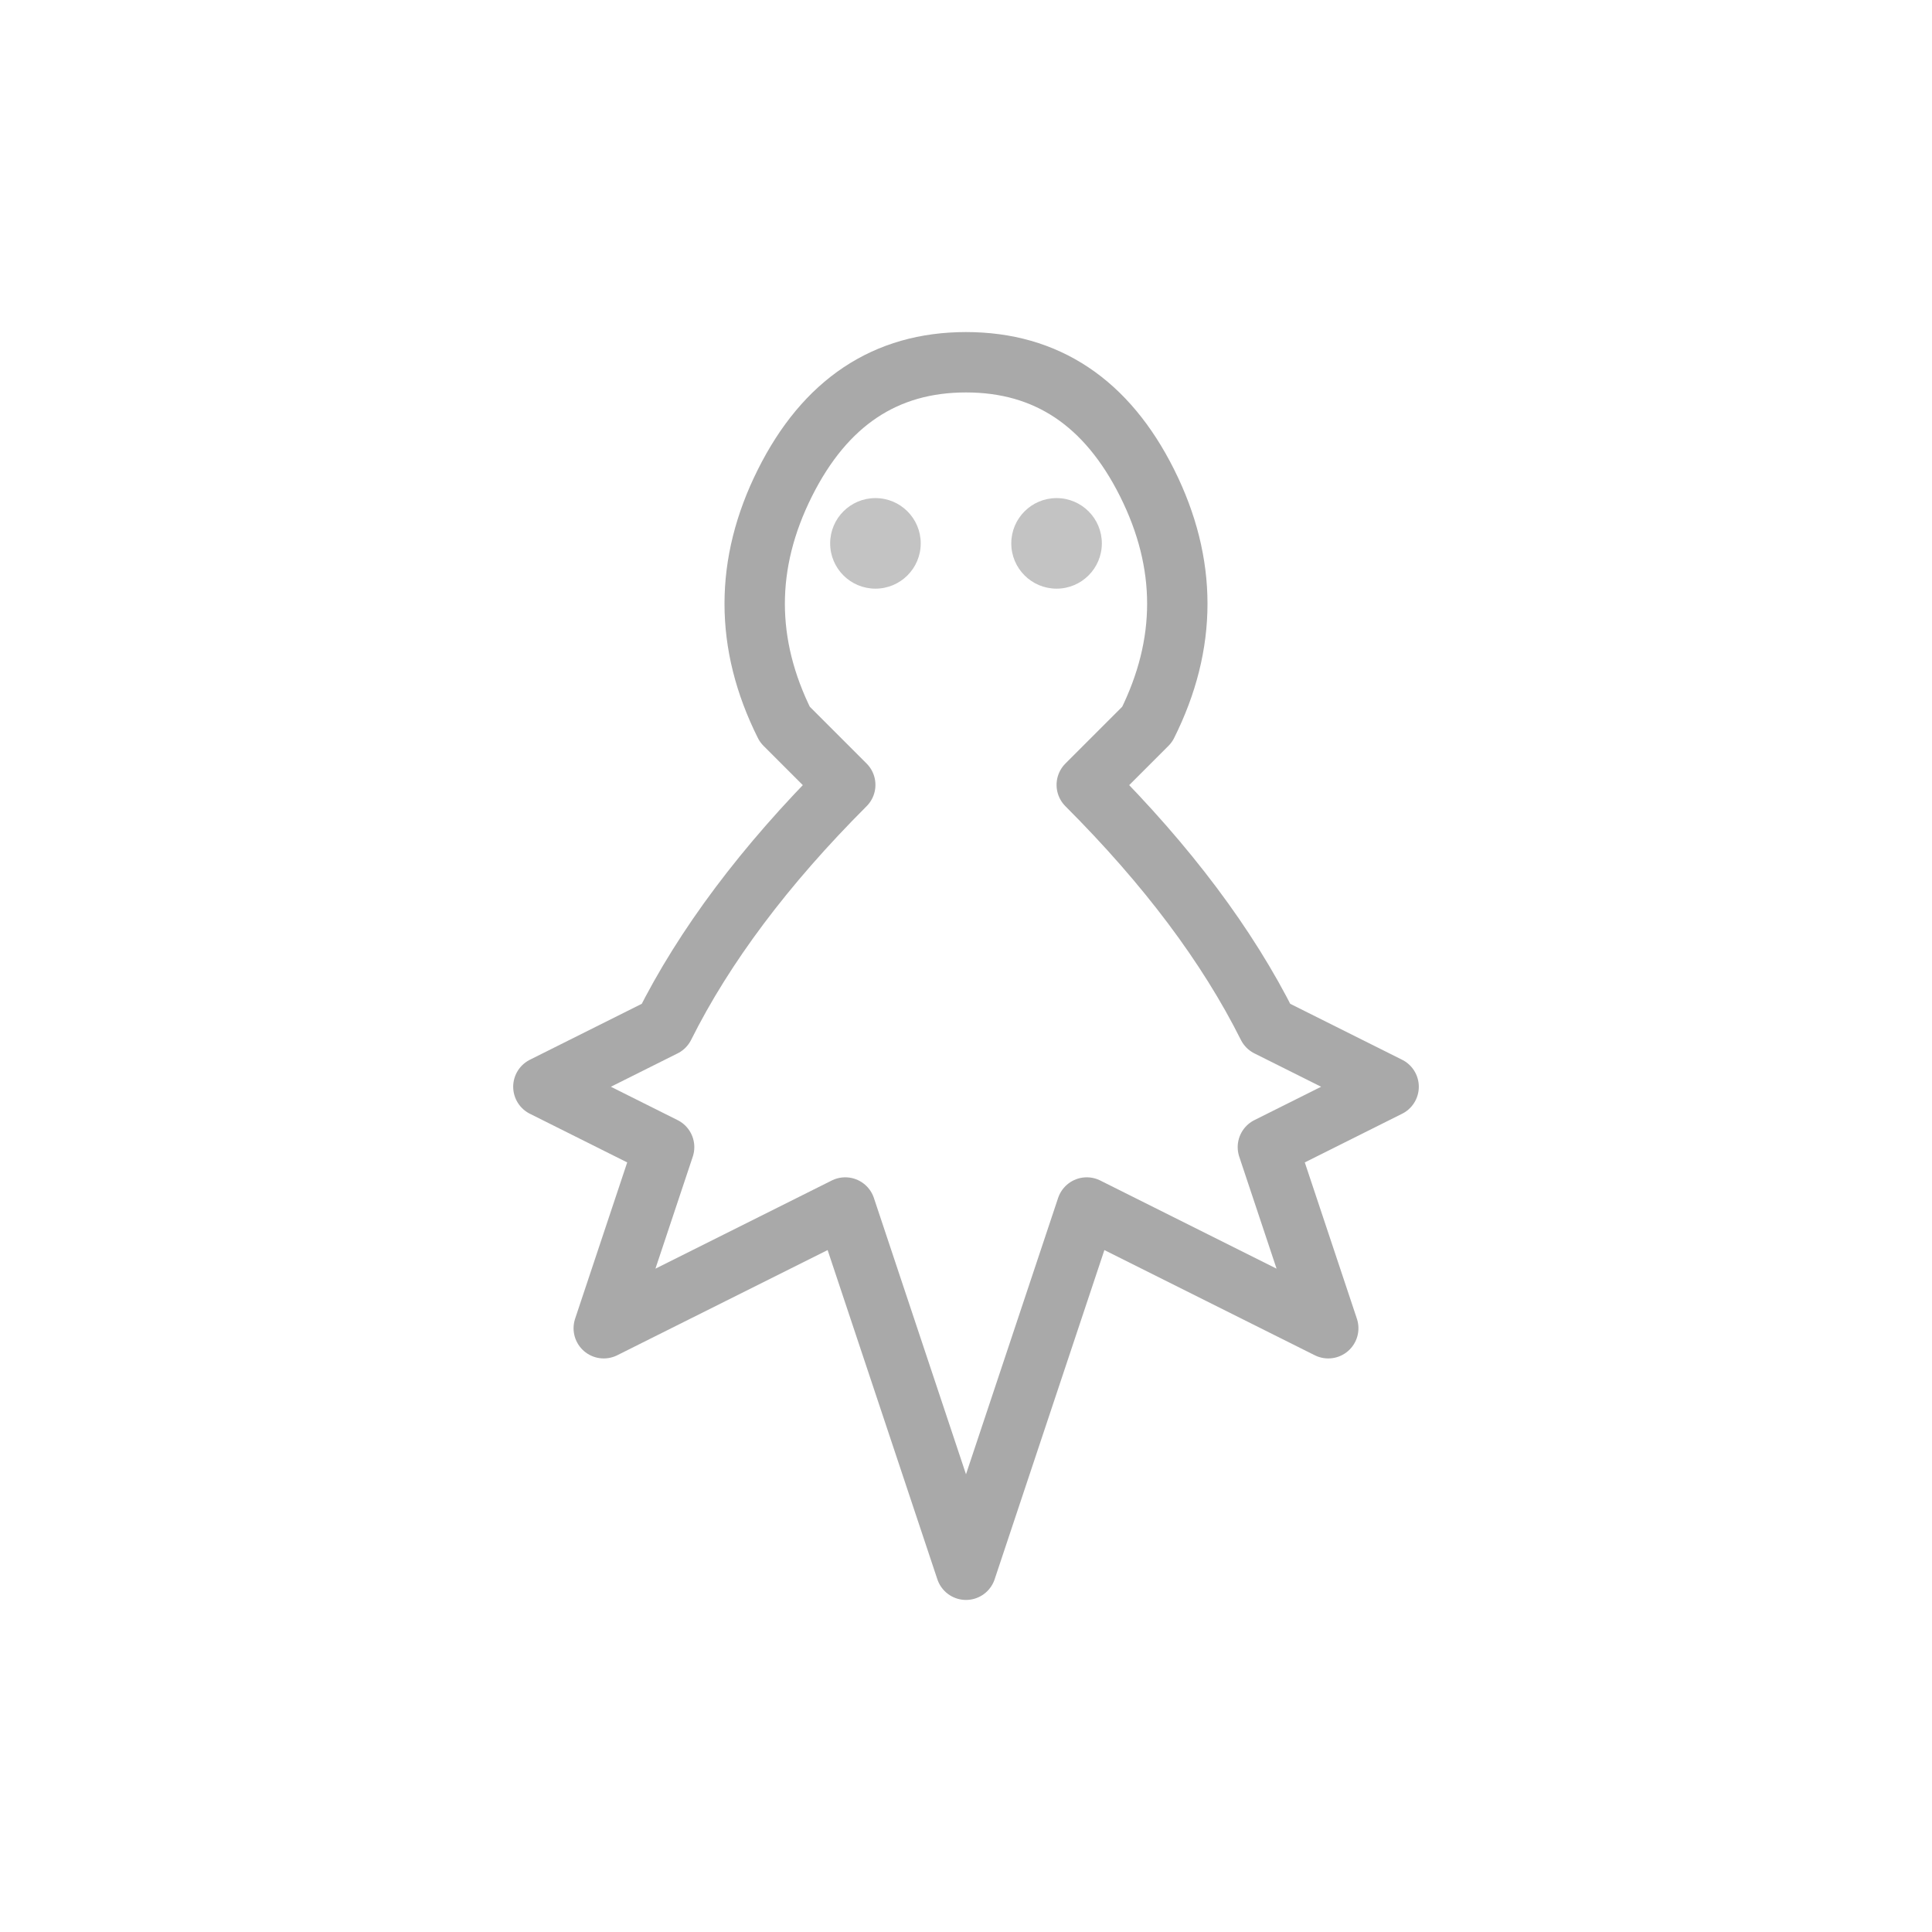
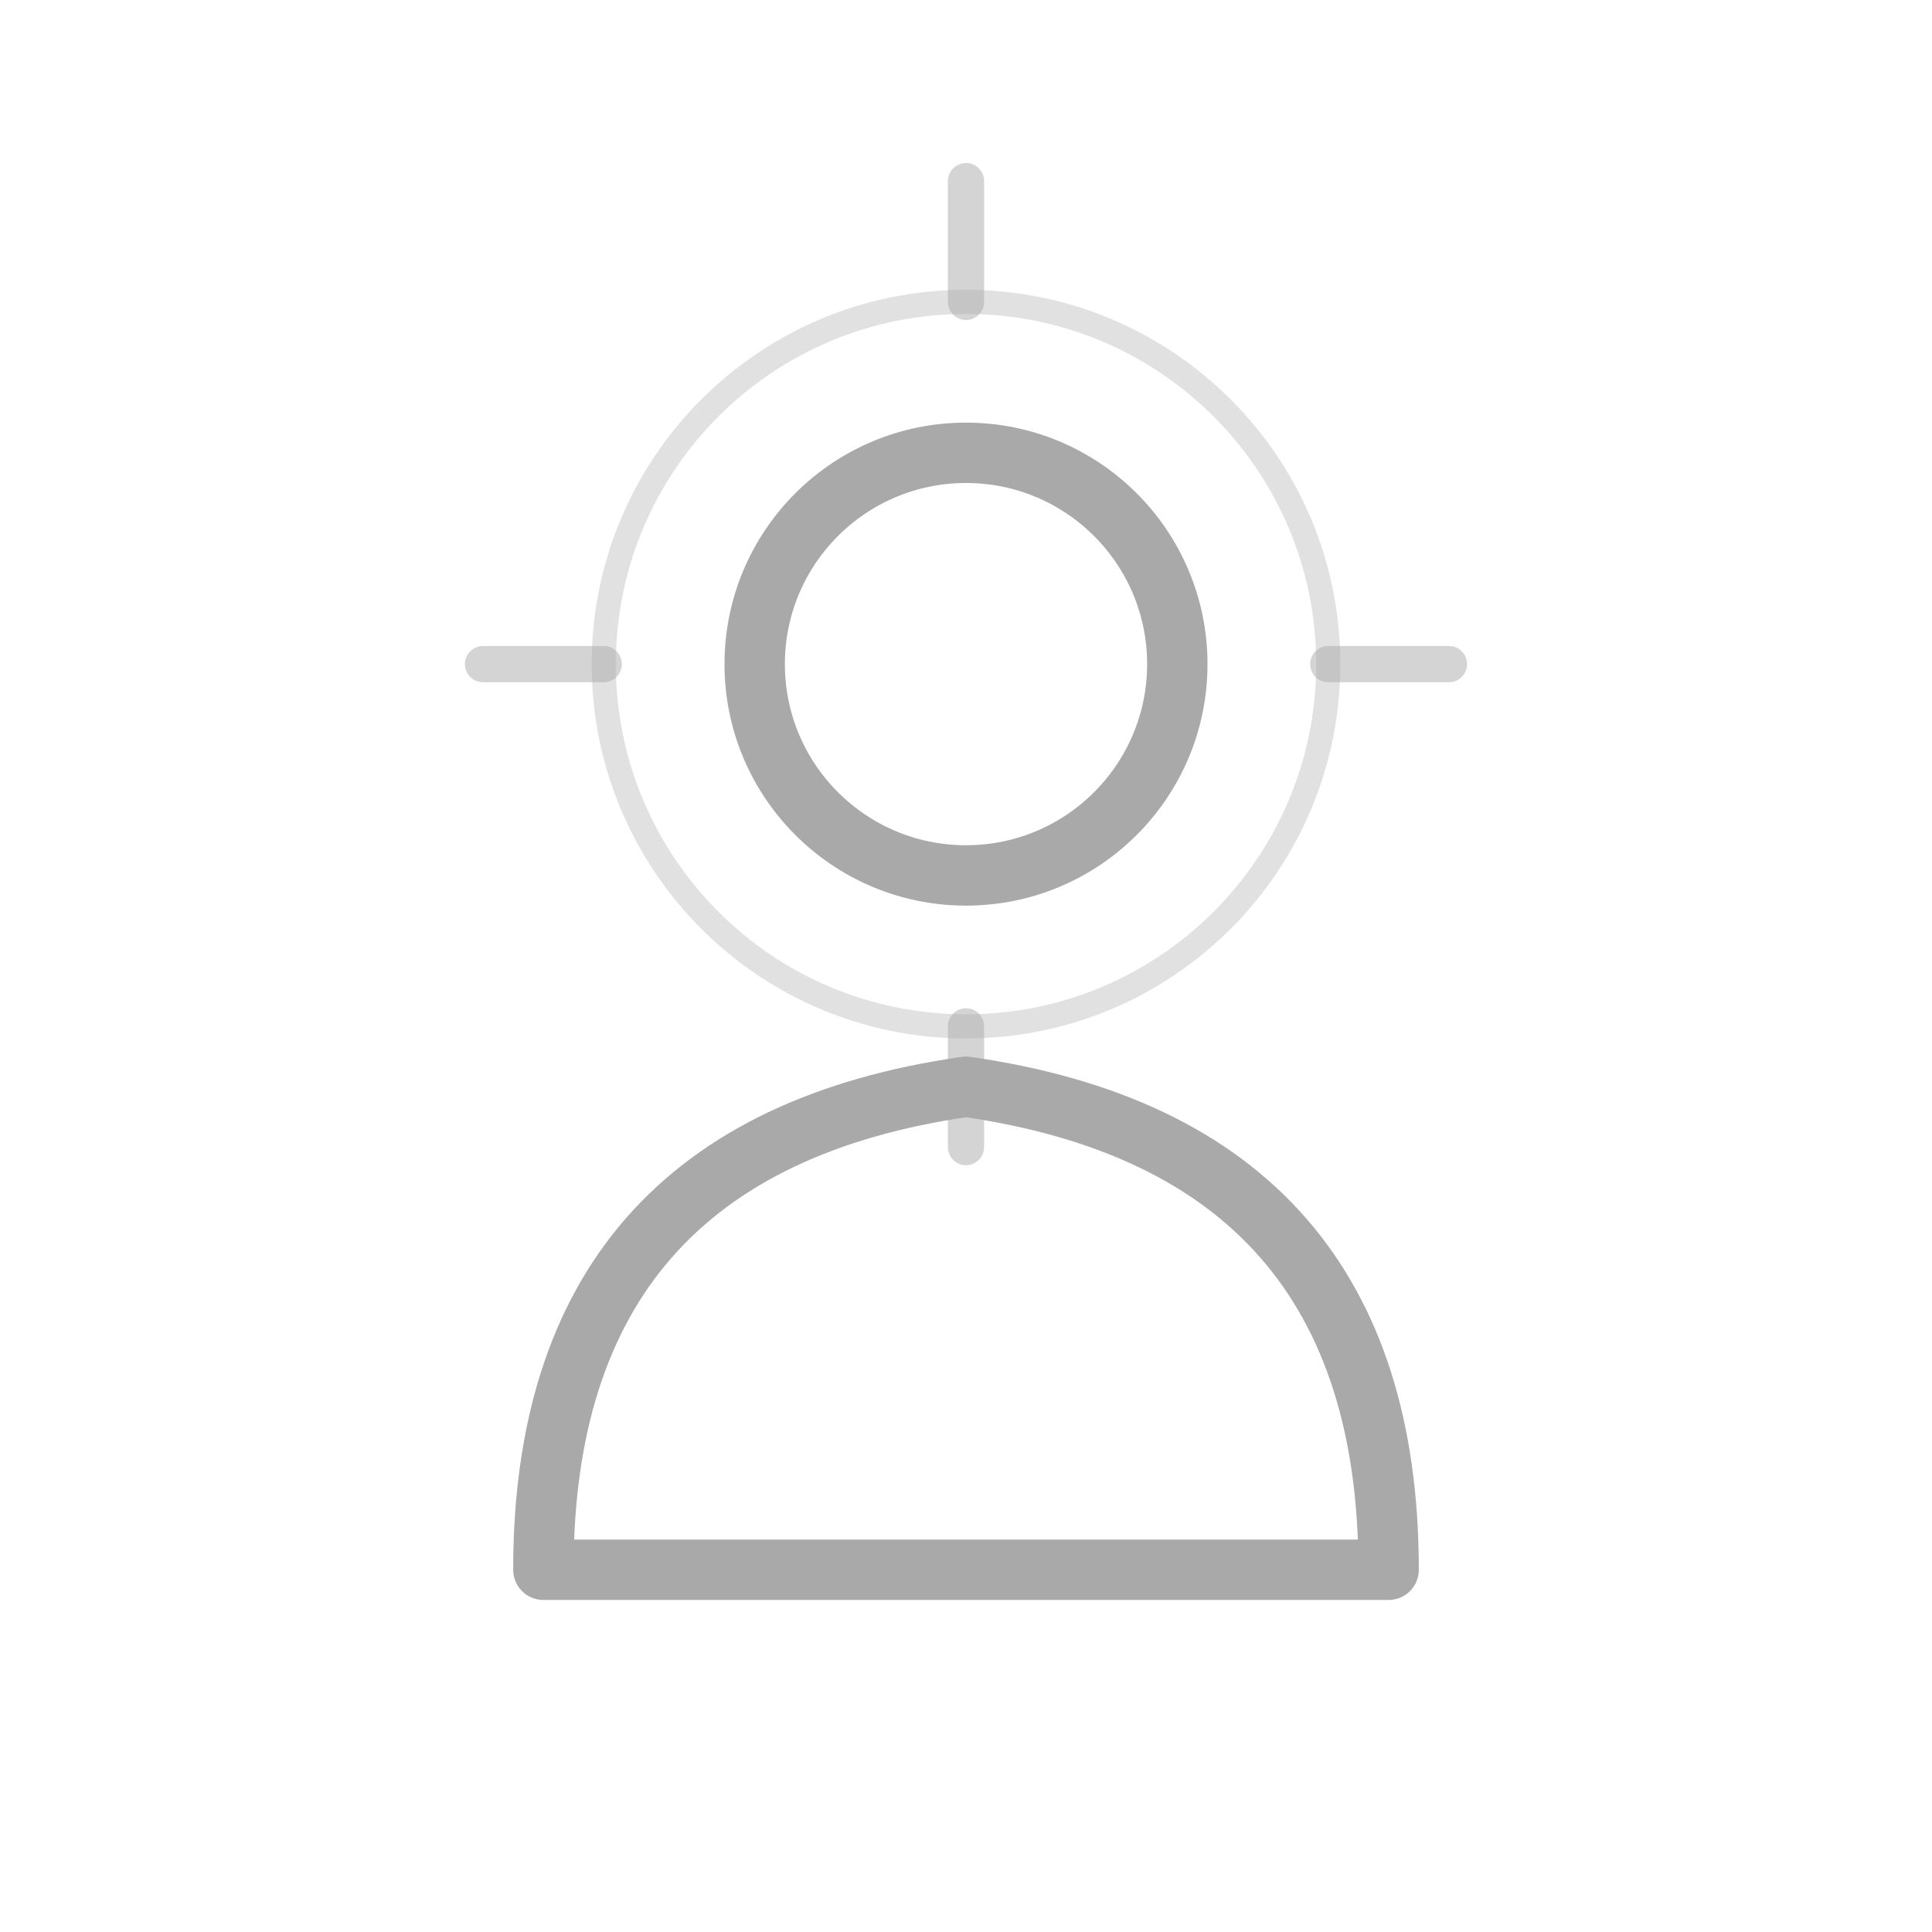
<svg xmlns="http://www.w3.org/2000/svg" viewBox="0 0 64 64" fill="none">
-   <path d="M32 12 Q28 12, 26 16 Q24 20, 26 24 L28 26 Q24 30, 22 34 L18 36 L22 38 L20 44 L28 40 L32 52 L36 40 L44 44 L42 38 L46 36 L42 34 Q40 30, 36 26 L38 24 Q40 20, 38 16 Q36 12, 32 12 Z" stroke="#A9A9A9" stroke-width="2" stroke-linejoin="round" fill="none" />
-   <circle cx="29" cy="18" r="1.5" fill="#A9A9A9" opacity="0.7" />
-   <circle cx="35" cy="18" r="1.5" fill="#A9A9A9" opacity="0.7" />
+   <circle cx="32" cy="22" r="7" stroke="#A9A9A9" stroke-width="2" fill="none" />
+   <path d="M18 52 Q18 38, 32 36 Q46 38, 46 52 Z" stroke="#A9A9A9" stroke-width="2" stroke-linejoin="round" fill="none" />
+   <circle cx="32" cy="22" r="12" stroke="#A9A9A9" stroke-width="0.8" opacity="0.35" fill="none" />
+   <path d="M32 6 L32 10 M32 34 L32 38 M16 22 L20 22 M44 22 L48 22" stroke="#A9A9A9" stroke-width="1.2" stroke-linecap="round" opacity="0.5" />
</svg>
